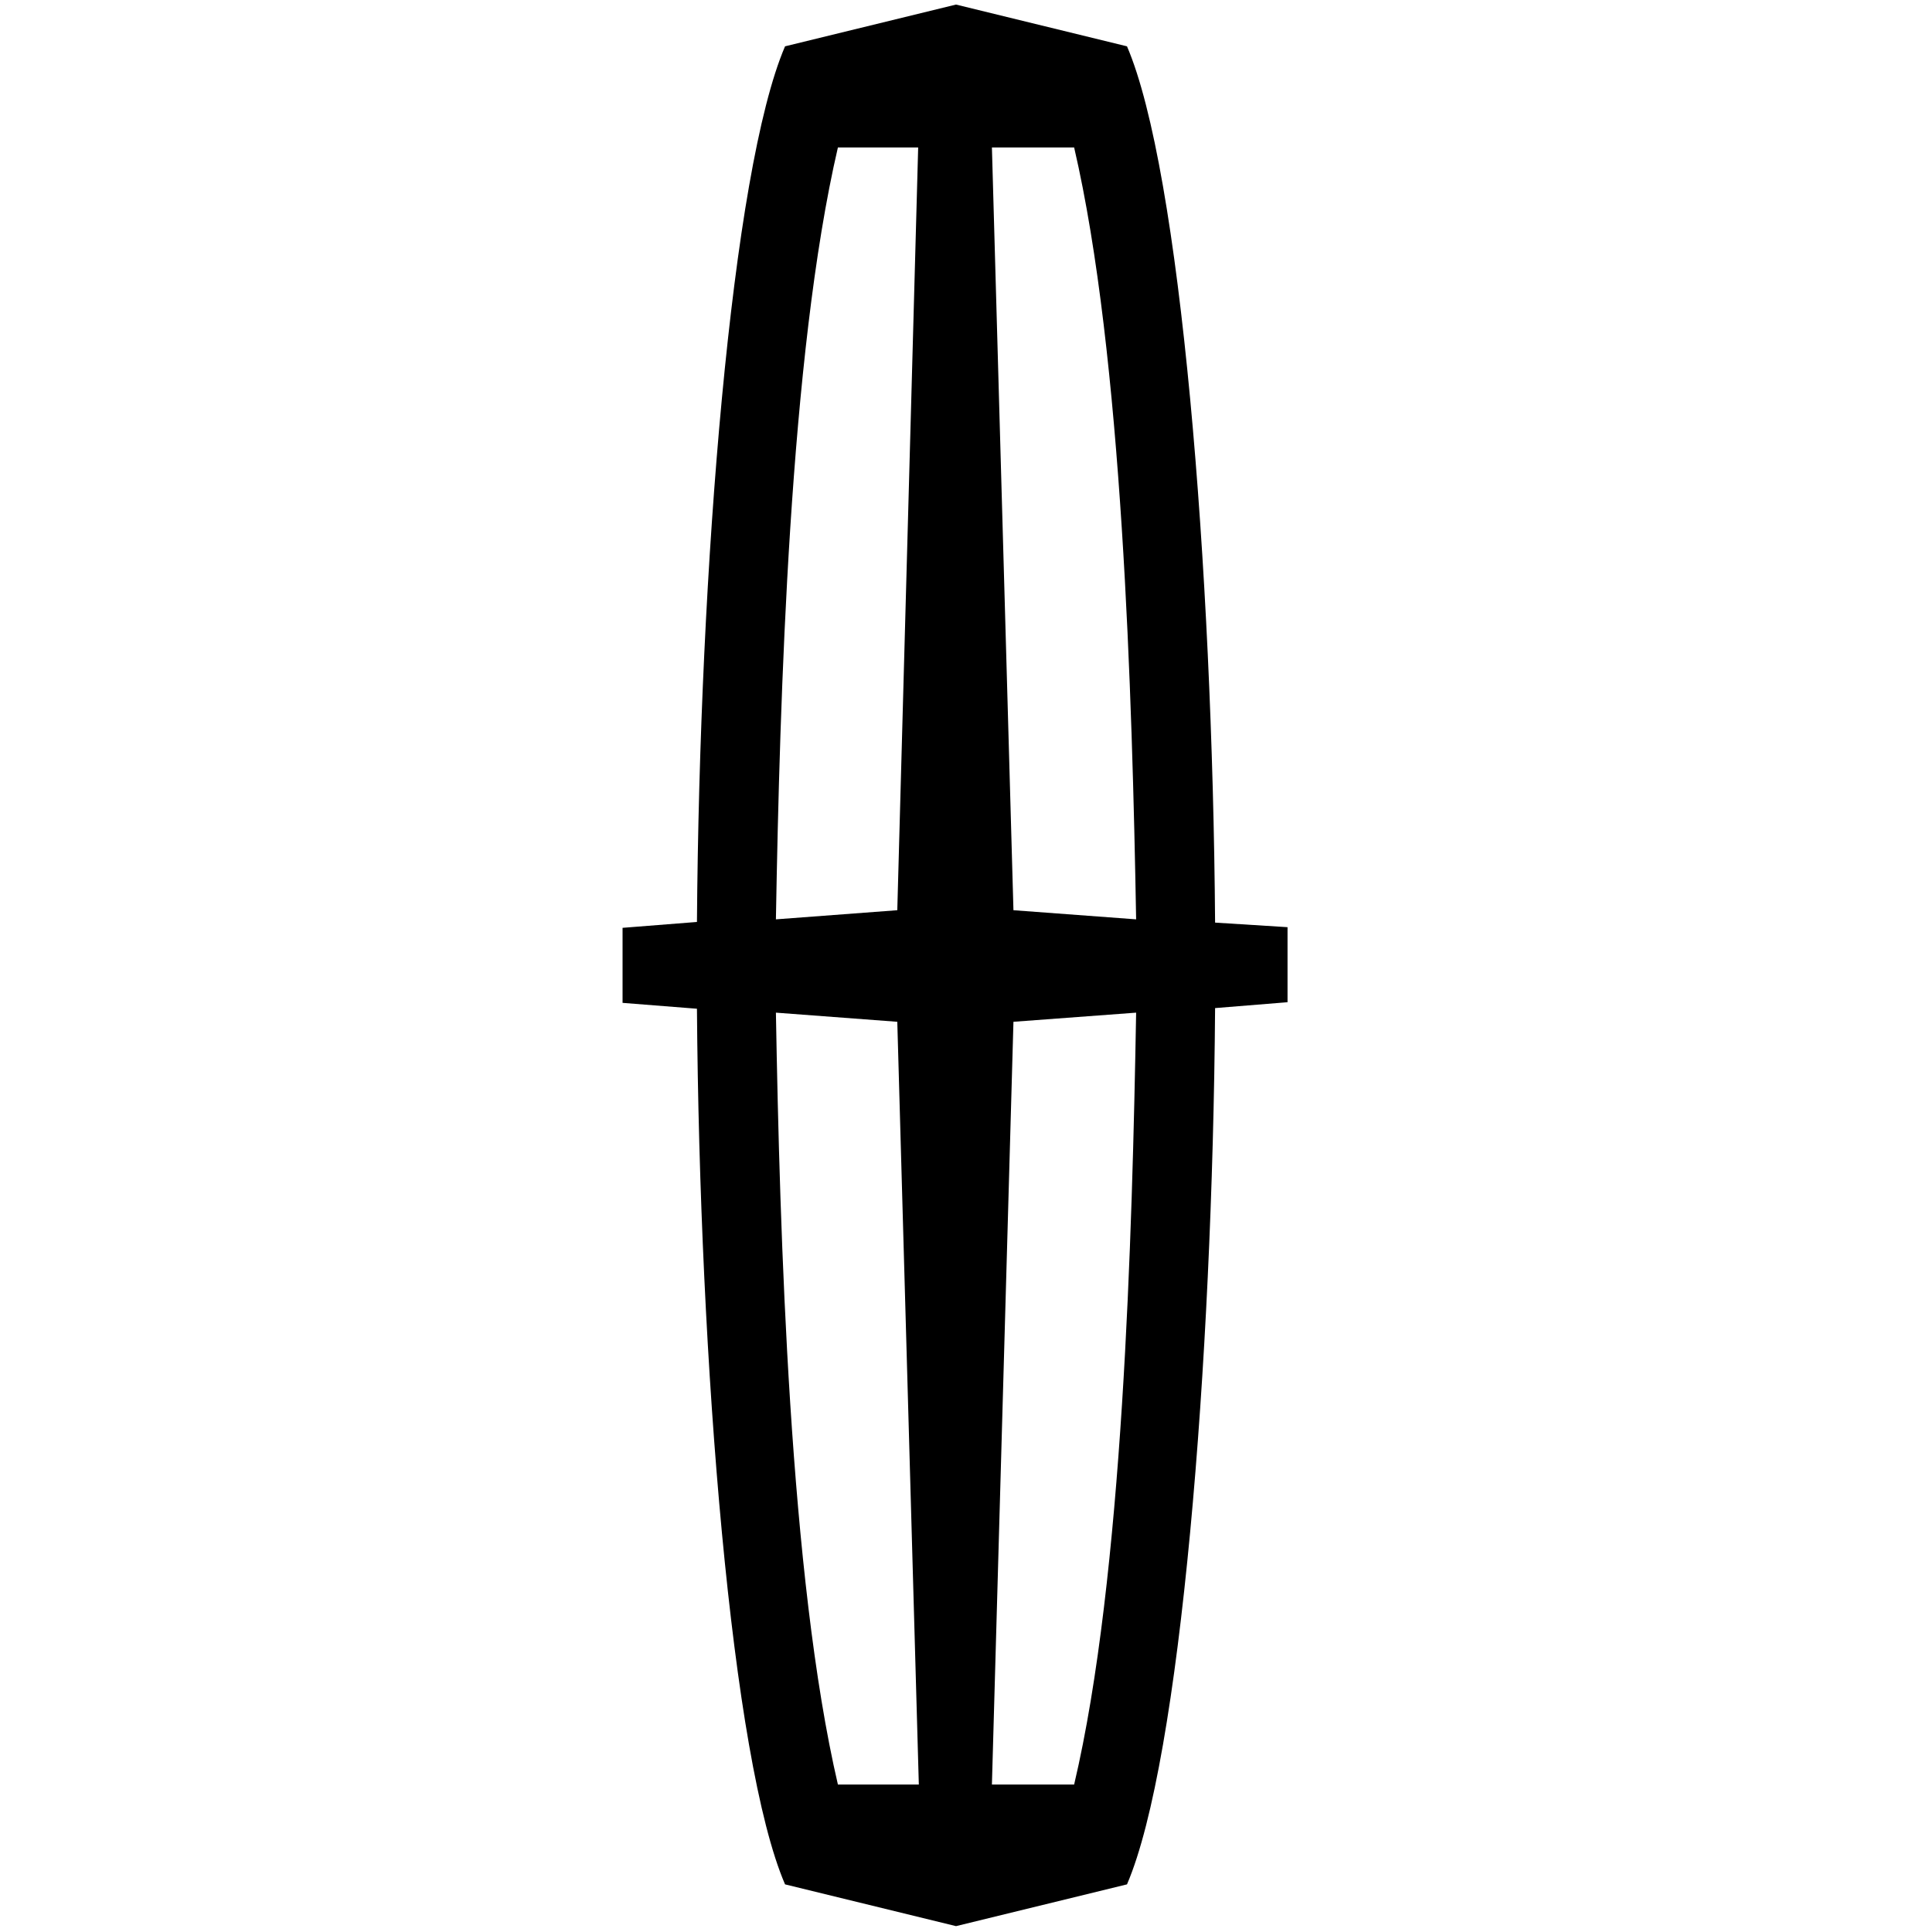
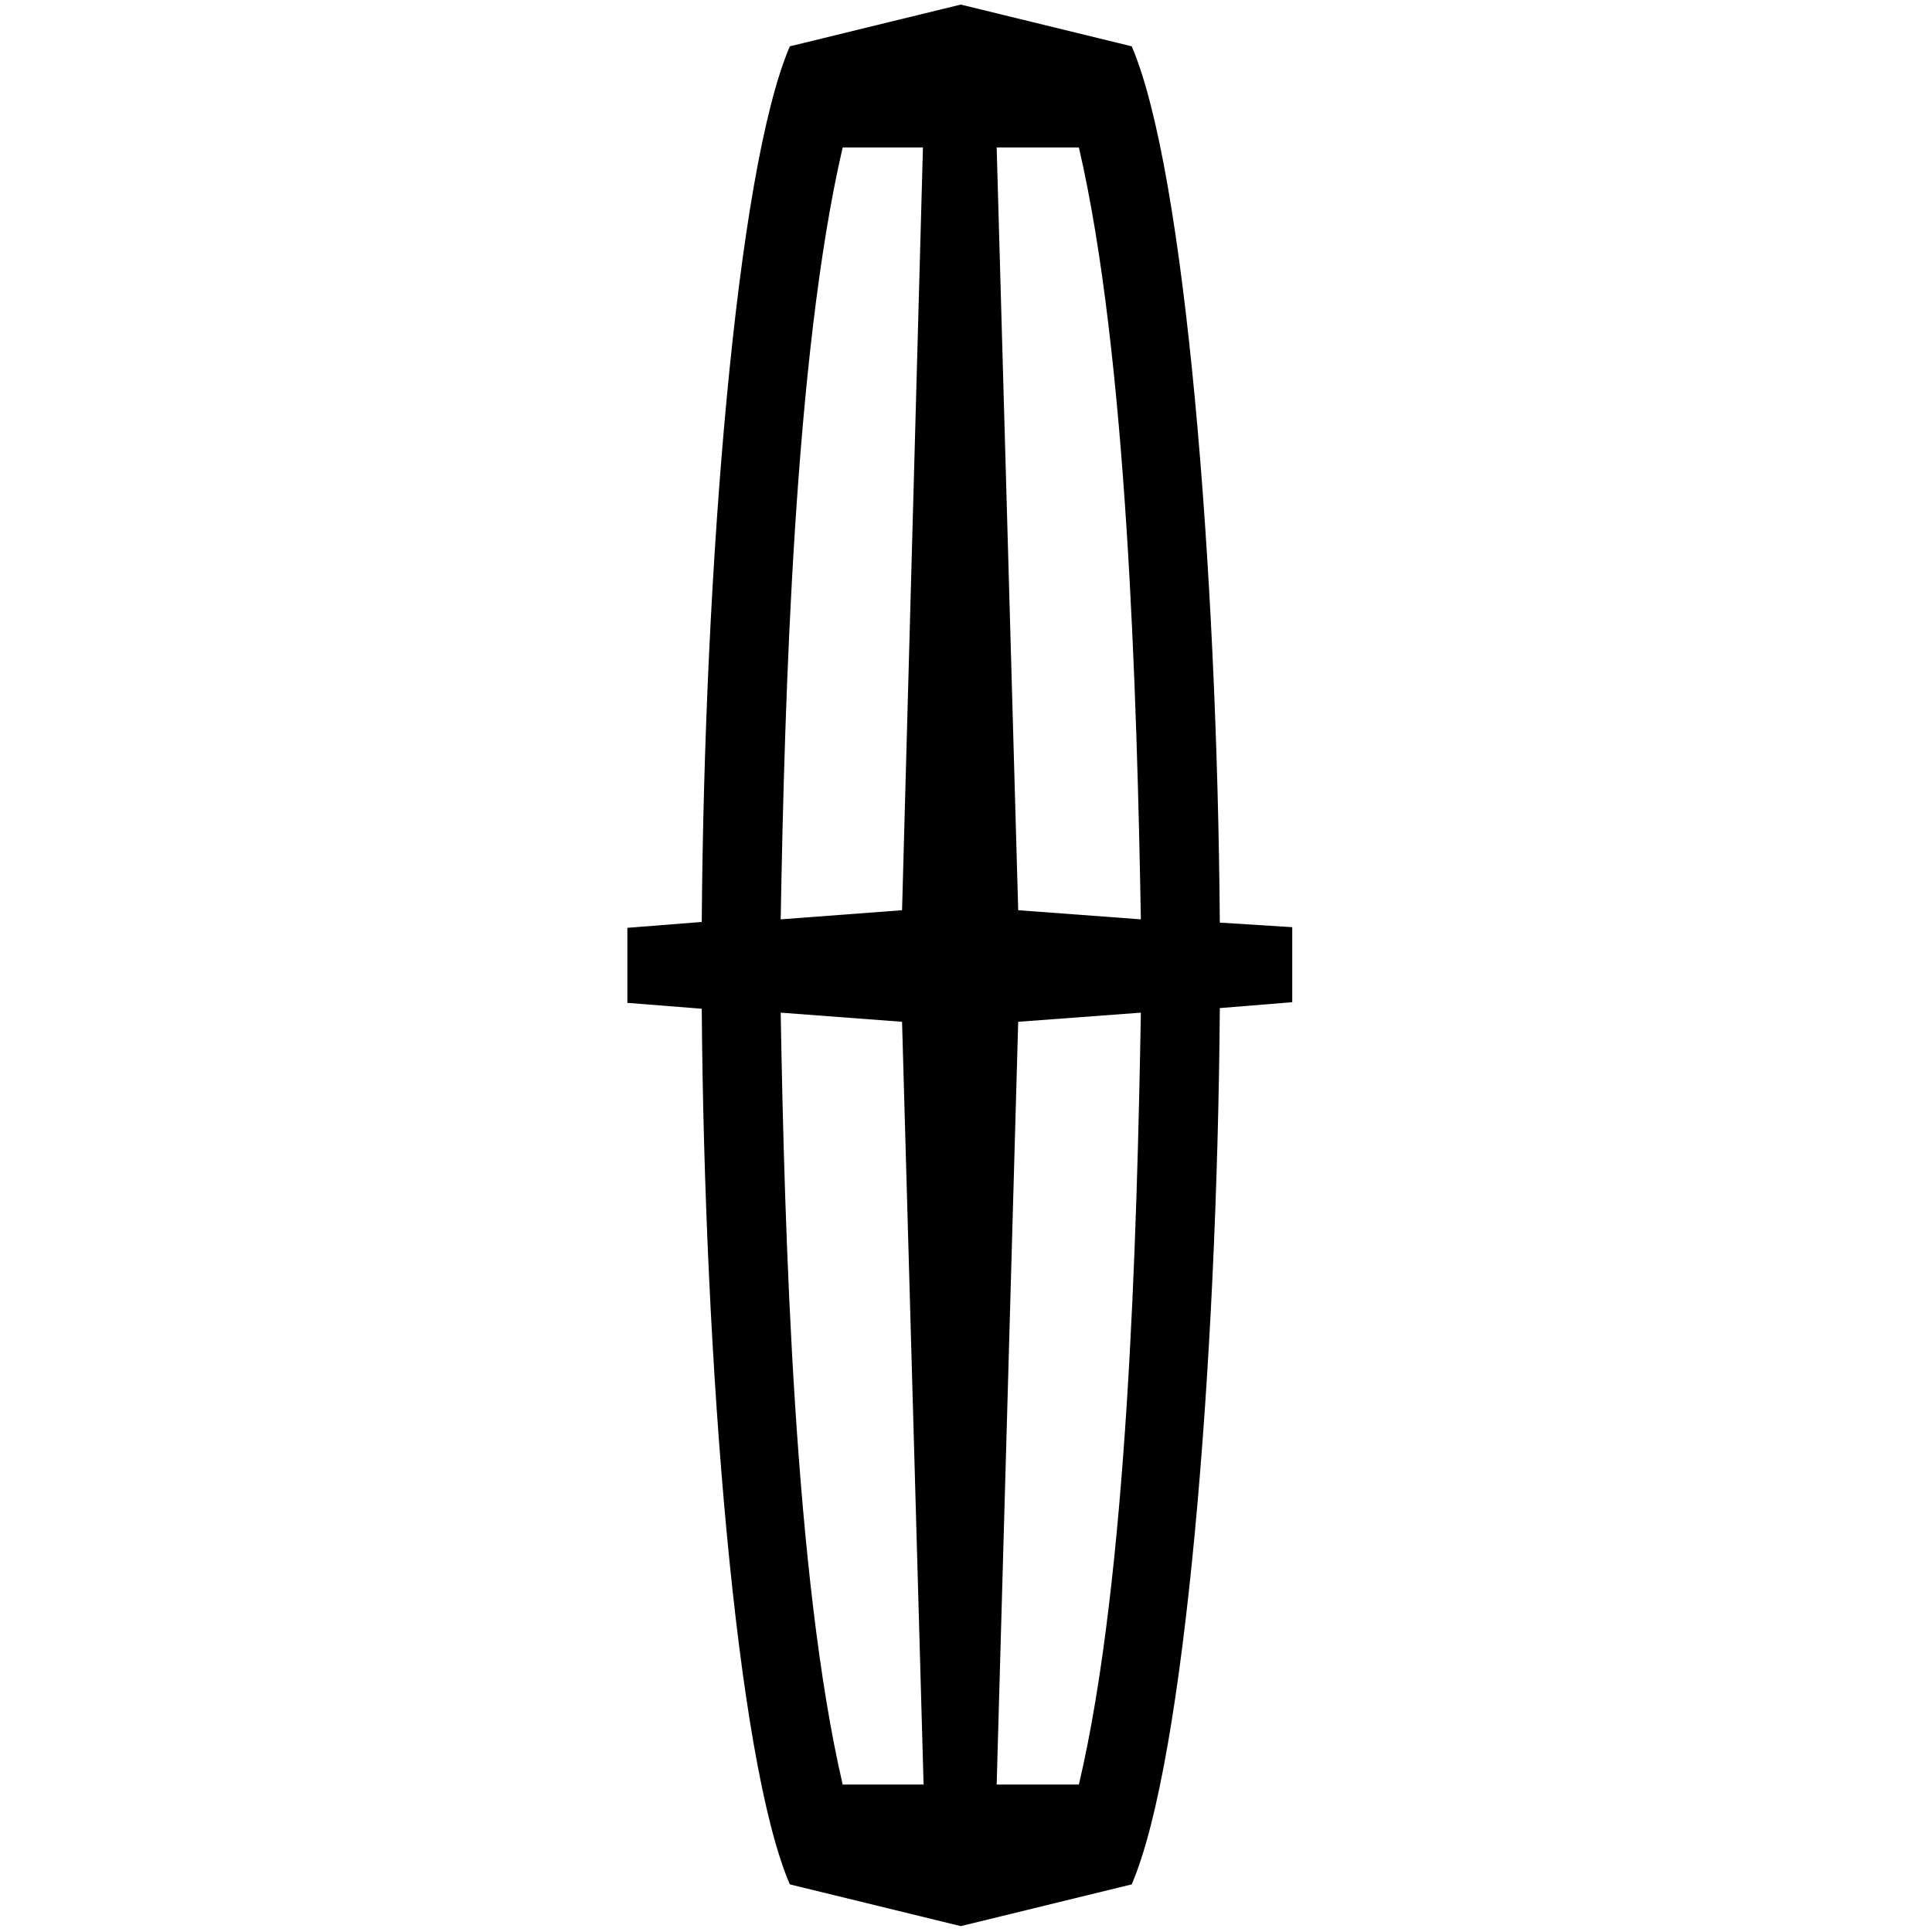
- <svg xmlns="http://www.w3.org/2000/svg" version="1.1" id="Layer_1" x="0px" y="0px" viewBox="0 0 294.6 296.1" style="enable-background:new 0 0 294.6 296.1;" xml:space="preserve">
+ <svg xmlns="http://www.w3.org/2000/svg" version="1.1" id="Layer_1" x="0px" y="0px" viewBox="0 0 294.6 296.1" style="enable-background:new 0 0 294.6 296.1;" xml:space="preserve" width="20px" height="20px">
  <g>
    <path d="M174.5,139.2c0-1,0-2,0-2.9C174.5,137.2,174.5,138.1,174.5,139.2L174.5,139.2z" />
    <path d="M174.5,136c0-0.3,0-0.6,0-0.9C174.5,135.3,174.5,135.6,174.5,136L174.5,136z" />
    <path d="M174.5,134.4c0-0.2,0-0.4,0-0.5C174.5,134,174.5,134.2,174.5,134.4L174.5,134.4z" />
    <path d="M118.6,137.8c0,0.9,0,1.8,0,2.7C118.6,139.5,118.6,138.6,118.6,137.8L118.6,137.8z" />
    <path d="M118.5,133.5c0,0.5,0,1.4,0,2.5C118.5,134.7,118.5,133.9,118.5,133.5L118.5,133.5z" />
    <path d="M118.6,155.6c0,0.9,0,1.9,0,2.7C118.6,157.5,118.6,156.6,118.6,155.6L118.6,155.6z" />
    <path d="M118.5,160.1c0,1.2,0,2.1,0,2.5C118.5,162.2,118.5,161.4,118.5,160.1L118.5,160.1z" />
    <path d="M174.5,156.8c0,1.1,0,2.1,0,2.9C174.5,158.8,174.5,157.9,174.5,156.8L174.5,156.8z" />
    <path d="M174.5,160.1c0,0.3,0,0.6,0,0.9C174.5,160.7,174.5,160.4,174.5,160.1L174.5,160.1z" />
    <path d="M174.5,161.6c0,0.2,0,0.4,0,0.5C174.5,162,174.5,161.8,174.5,161.6L174.5,161.6z" />
    <path d="M186.2,141.4c-0.4-54.2-5.3-115.2-13.5-134.3l-26.2-6.4l-26.2,6.4c-8.2,19.1-13.1,80-13.5,134.2l-11.4,0.9v11.5l11.4,0.9   c0.4,54.2,5.3,115.2,13.5,134.2l26.2,6.4l26.2-6.4c8.2-19.1,13.1-80,13.5-134.3l11.1-0.9v-11.5L186.2,141.4L186.2,141.4z    M128.4,273.5c-7.4-31.8-8.9-84.3-9.5-118.3l18.6,1.4l3.3,116.9H128.4L128.4,273.5z M137.5,139.5l-18.6,1.4   c0.6-34,2.1-86.5,9.5-118.3h12.3L137.5,139.5L137.5,139.5z M164.6,273.5H152l3.3-116.9l18.8-1.4   C173.5,189.2,172.1,241.7,164.6,273.5L164.6,273.5z M155.3,139.5L152,22.6h12.6c7.4,31.8,8.9,84.3,9.5,118.3L155.3,139.5   L155.3,139.5z" />
  </g>
</svg>
